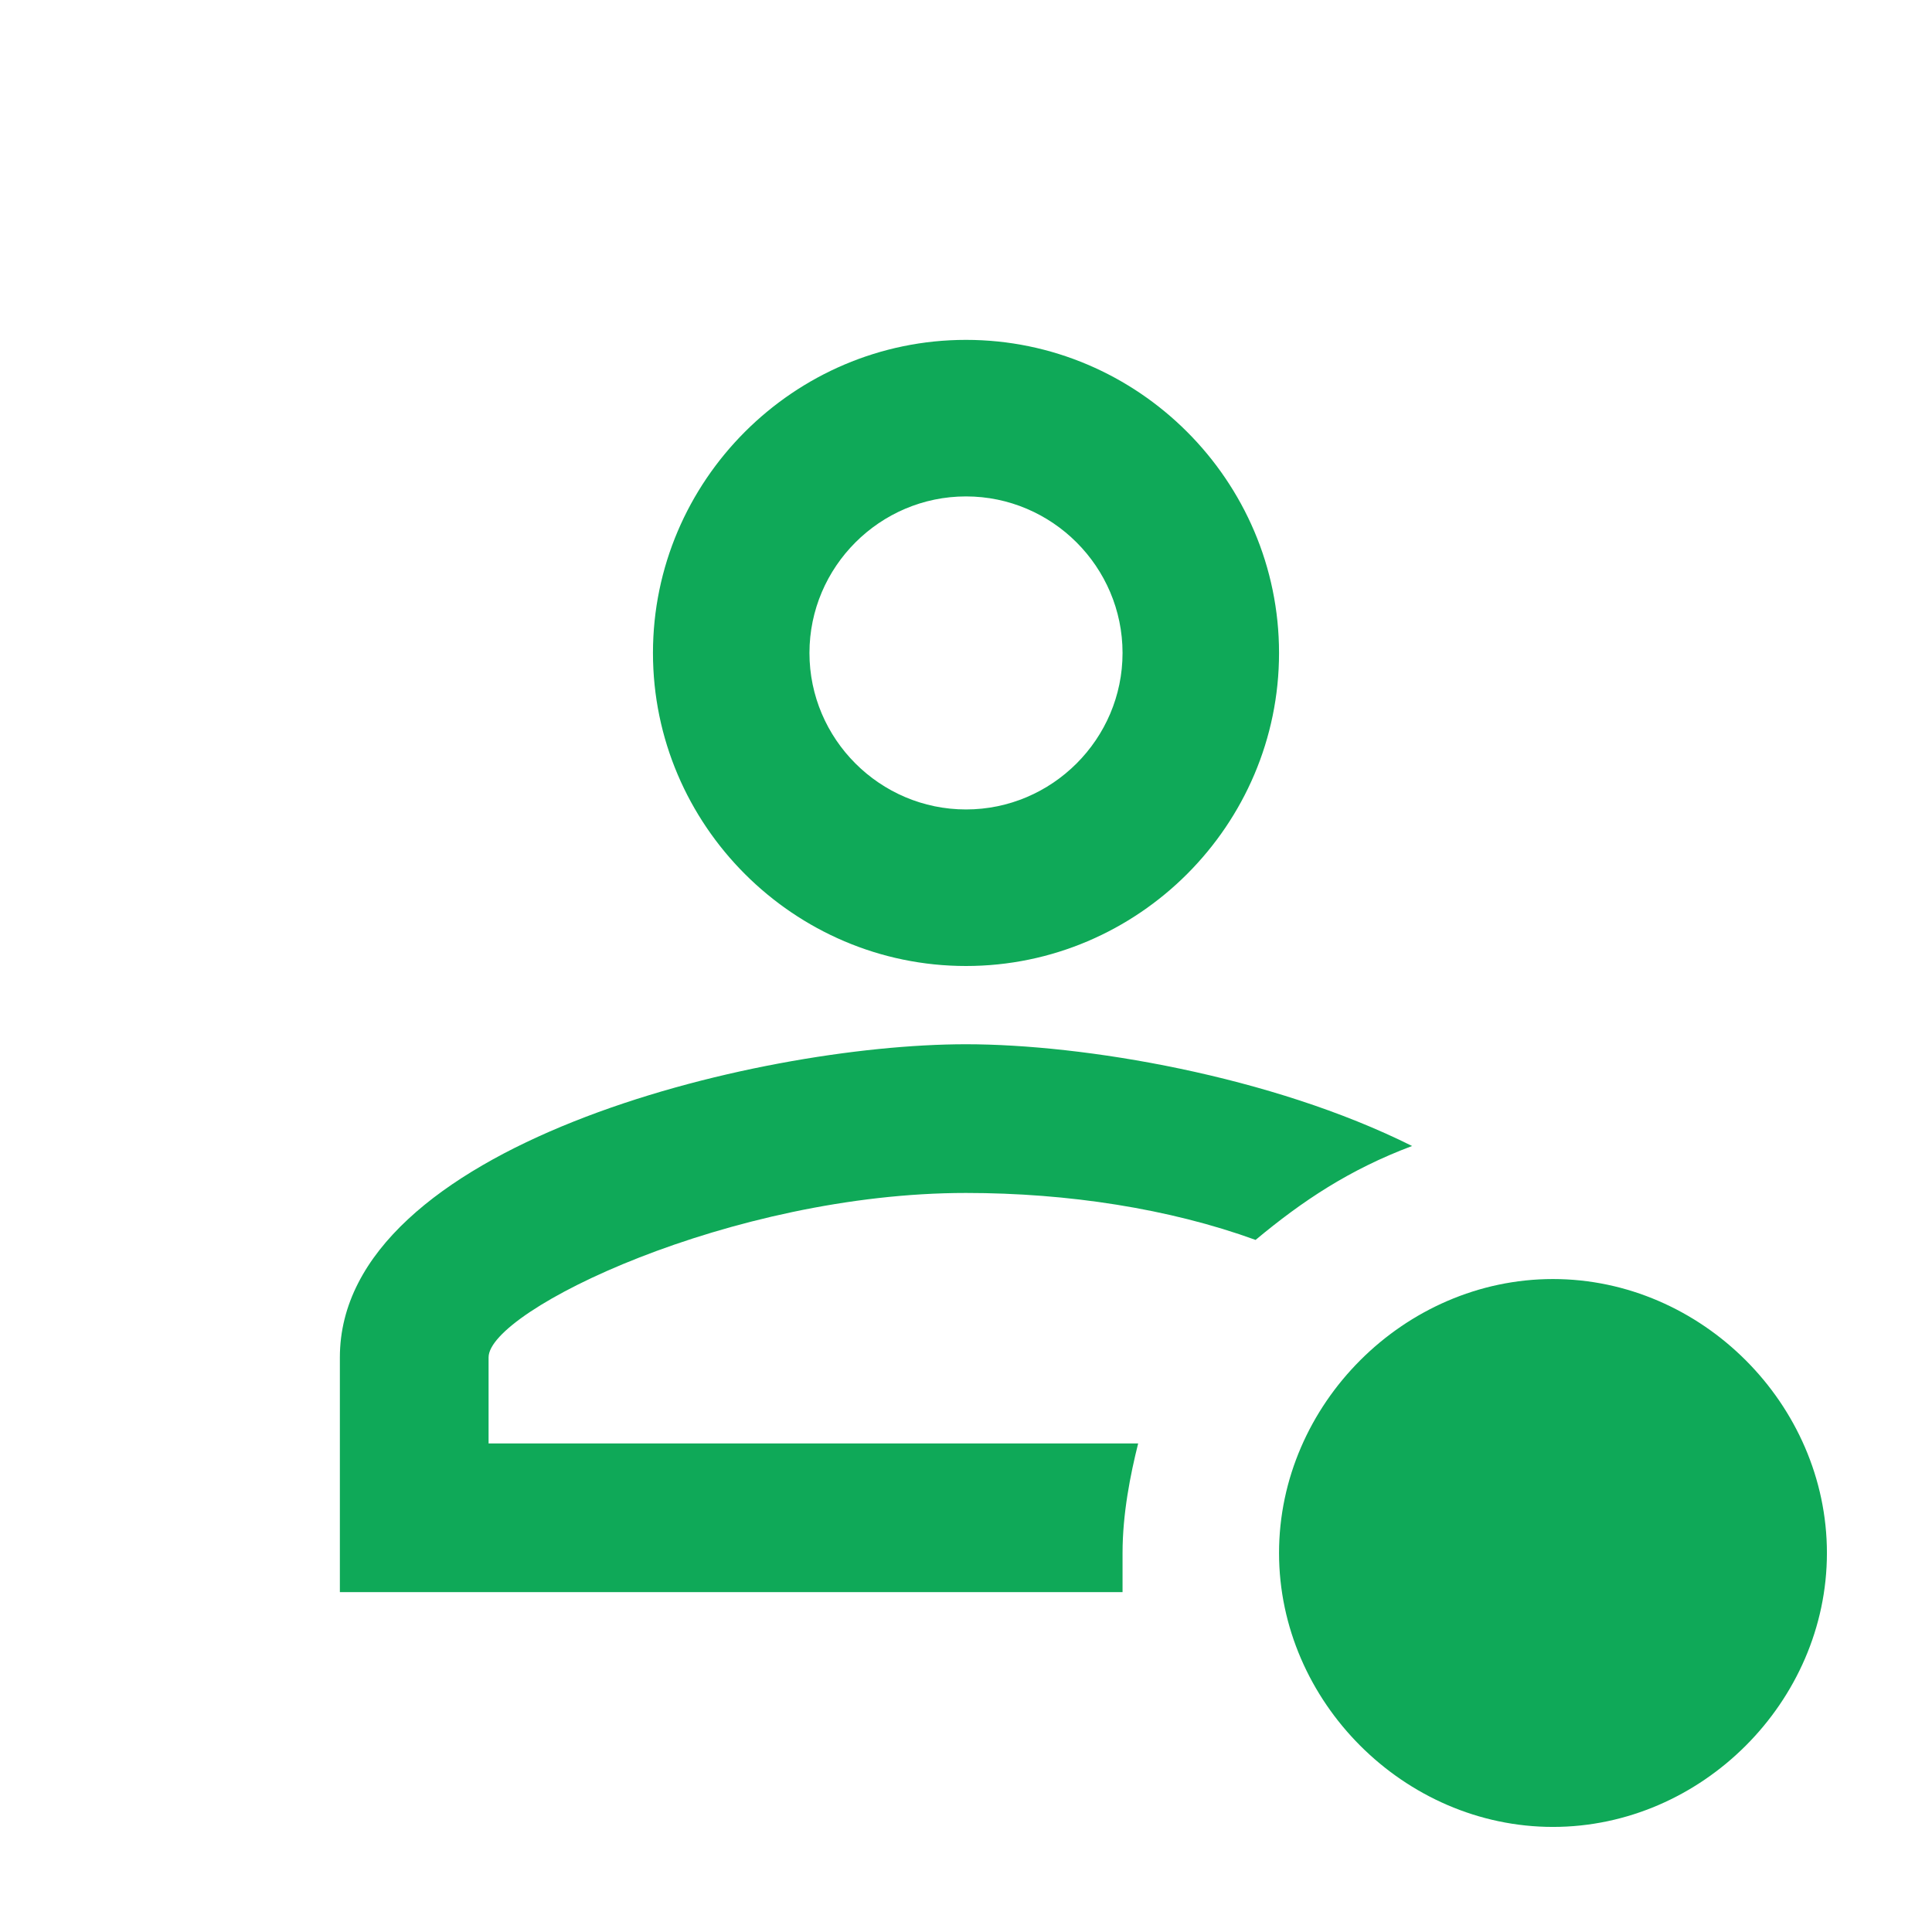
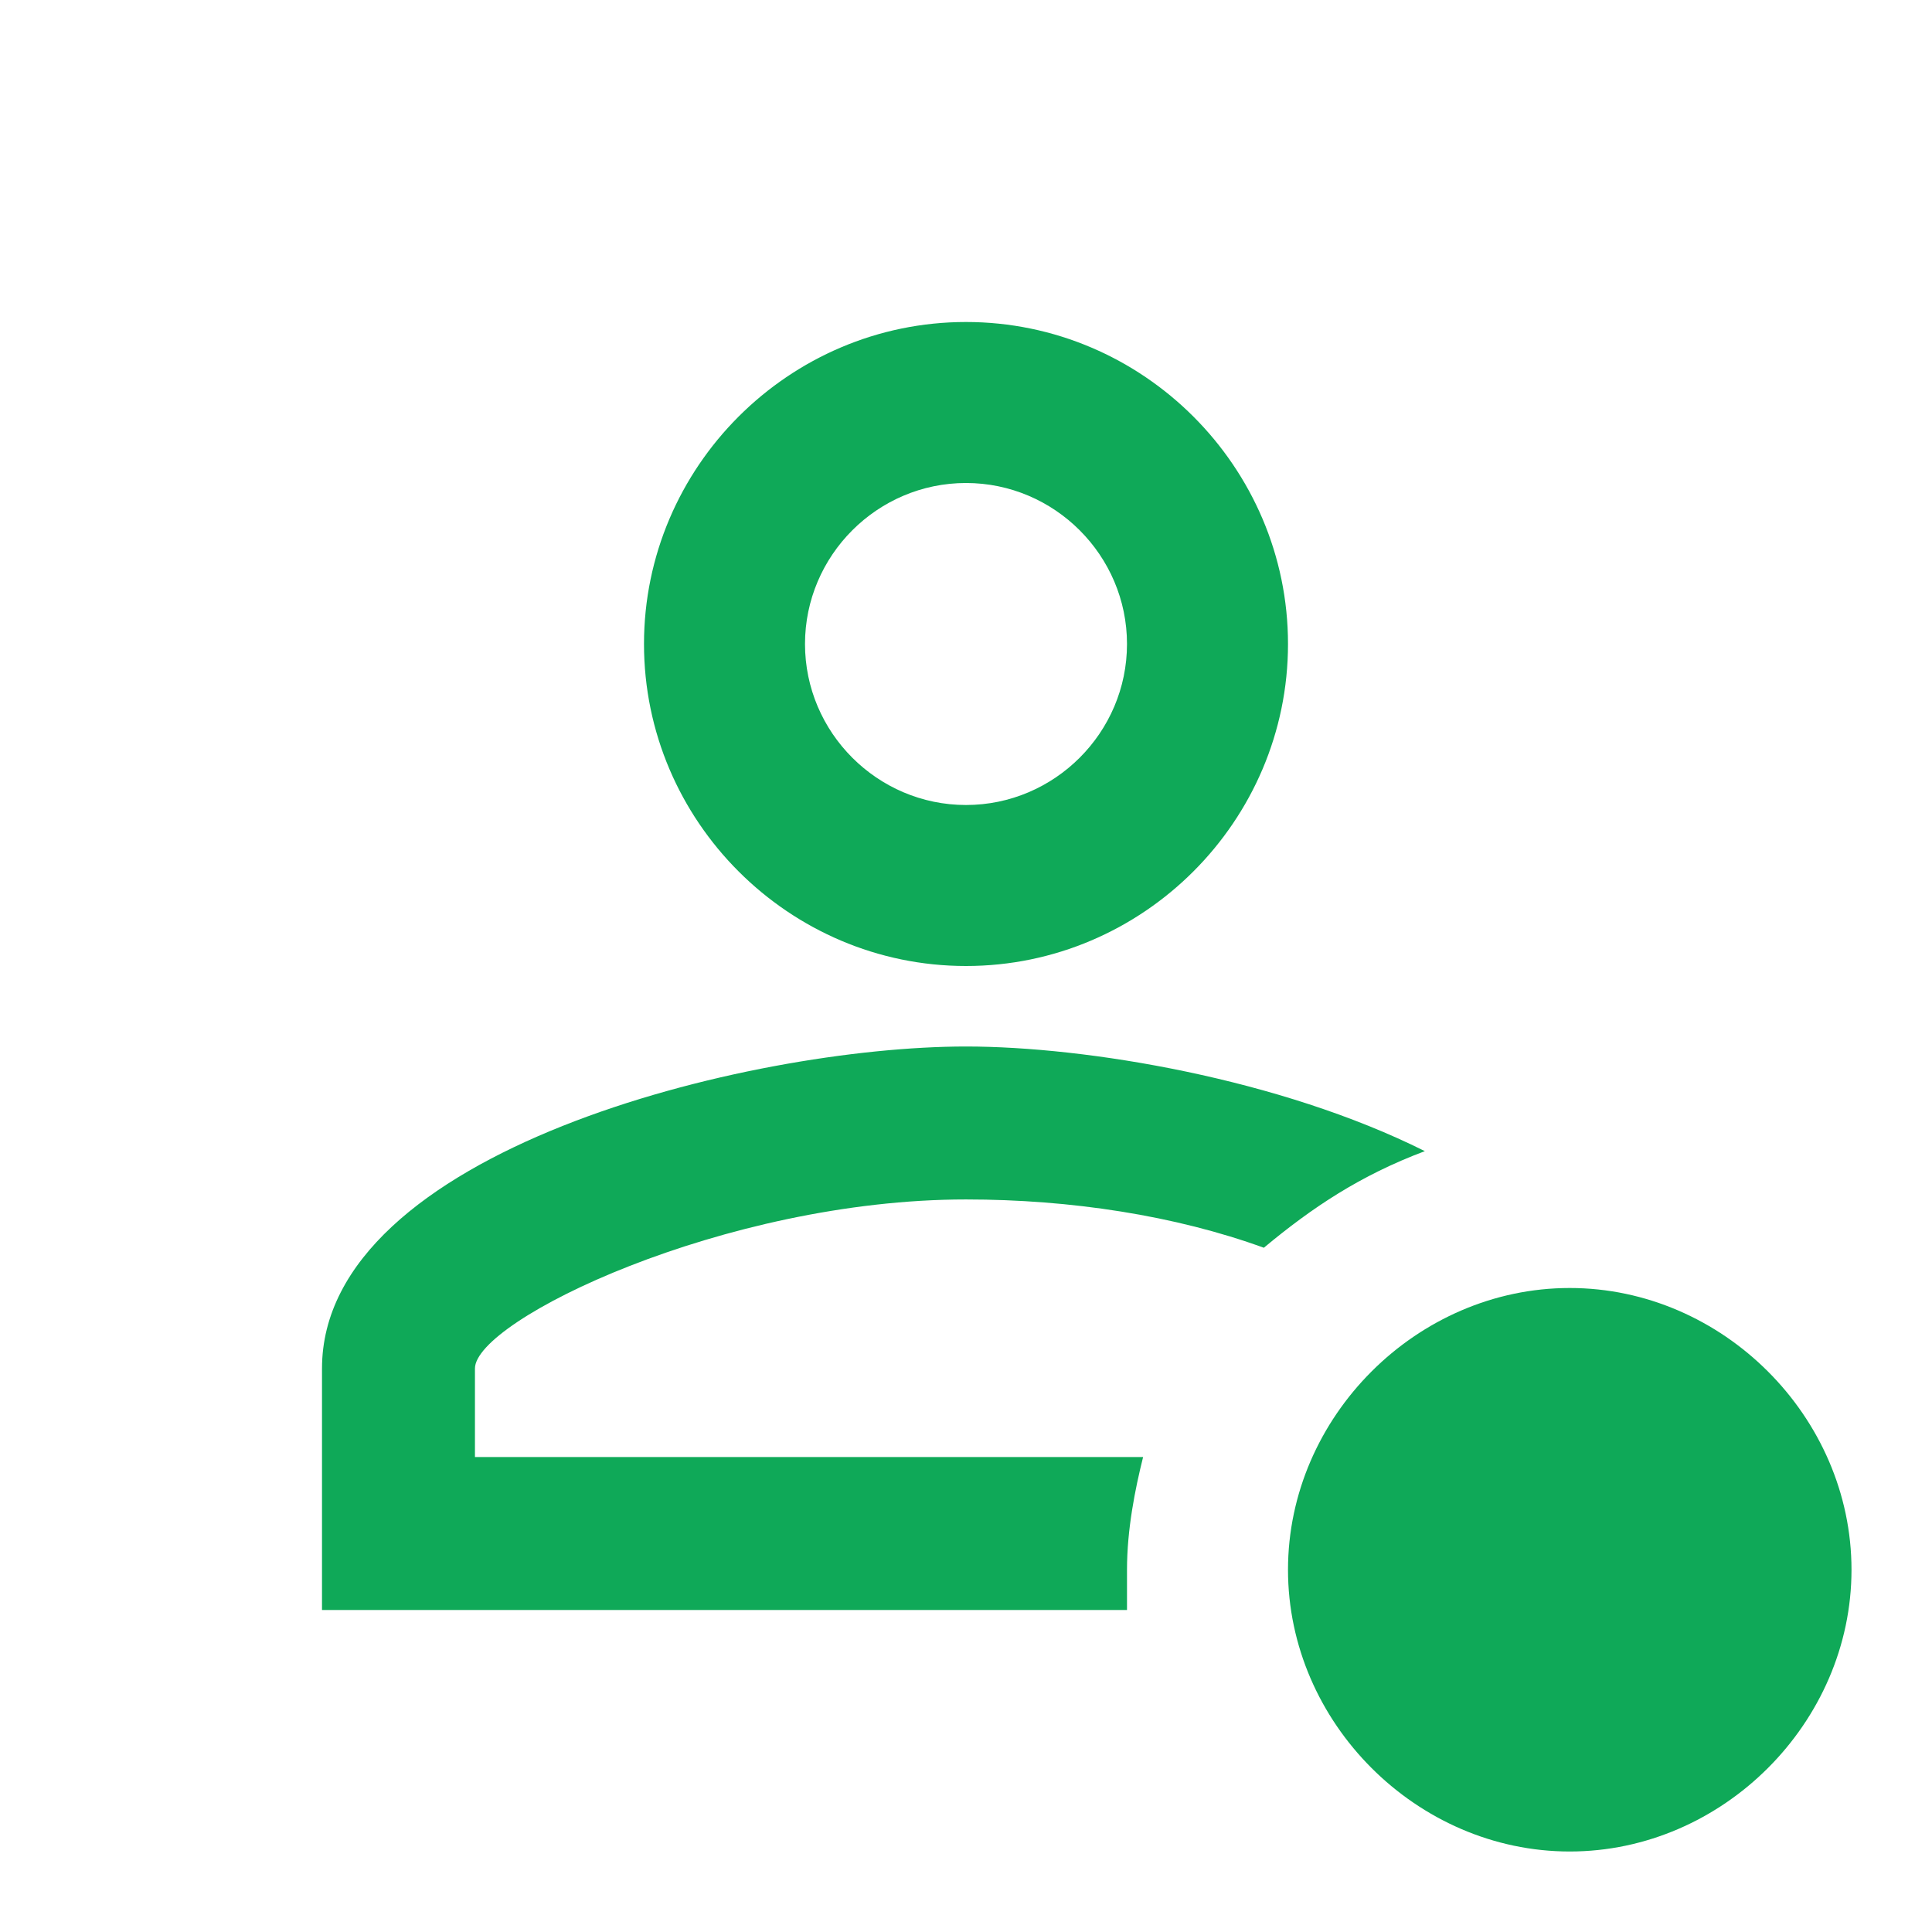
- <svg xmlns="http://www.w3.org/2000/svg" width="36" height="36" viewBox="0 0 36 36" fill="none">
-   <path d="M20.917 29.667H6.333V25.292C6.333 21.354 14.062 19.458 18 19.458C20.187 19.458 23.687 20.042 26.312 21.354C25.146 21.792 24.271 22.375 23.396 23.104C21.792 22.521 19.896 22.229 18 22.229C13.625 22.229 9.104 24.417 9.104 25.292V26.896H21.208C21.062 27.479 20.917 28.208 20.917 28.938V29.667ZM34.042 28.938C34.042 31.708 31.708 34.042 28.937 34.042C26.167 34.042 23.833 31.708 23.833 28.938C23.833 26.167 26.167 23.833 28.937 23.833C31.708 23.833 34.042 26.167 34.042 28.938ZM18 9.25C19.604 9.25 20.917 10.562 20.917 12.167C20.917 13.771 19.604 15.083 18 15.083C16.396 15.083 15.083 13.771 15.083 12.167C15.083 10.562 16.396 9.25 18 9.25ZM18 6.333C14.792 6.333 12.167 8.958 12.167 12.167C12.167 15.375 14.792 18 18 18C21.208 18 23.833 15.375 23.833 12.167C23.833 8.958 21.208 6.333 18 6.333Z" fill="#0FA958" />
+ <svg xmlns="http://www.w3.org/2000/svg" width="24" height="24" viewBox="0 0 24 24" fill="none">
+   <path d="M14 20H4V17C4 14.3 9.3 13 12 13C13.5 13 15.9 13.4 17.7 14.3C16.9 14.6 16.3 15 15.7 15.5C14.6 15.1 13.3 14.9 12 14.9C9 14.9 5.9 16.4 5.9 17V18.1H14.2C14.1 18.5 14 19 14 19.5V20ZM23 19.5C23 21.4 21.4 23 19.5 23C17.6 23 16 21.4 16 19.5C16 17.6 17.6 16 19.5 16C21.4 16 23 17.6 23 19.5ZM12 6C13.1 6 14 6.9 14 8C14 9.1 13.1 10 12 10C10.9 10 10 9.1 10 8C10 6.9 10.9 6 12 6ZM12 4C9.8 4 8 5.8 8 8C8 10.2 9.8 12 12 12C14.2 12 16 10.2 16 8C16 5.8 14.2 4 12 4Z" fill="#0FA958" />
</svg>
